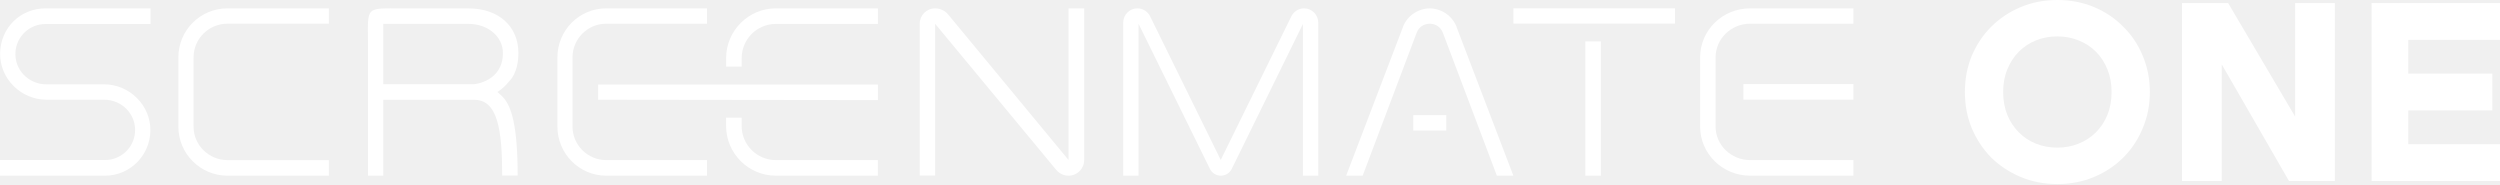
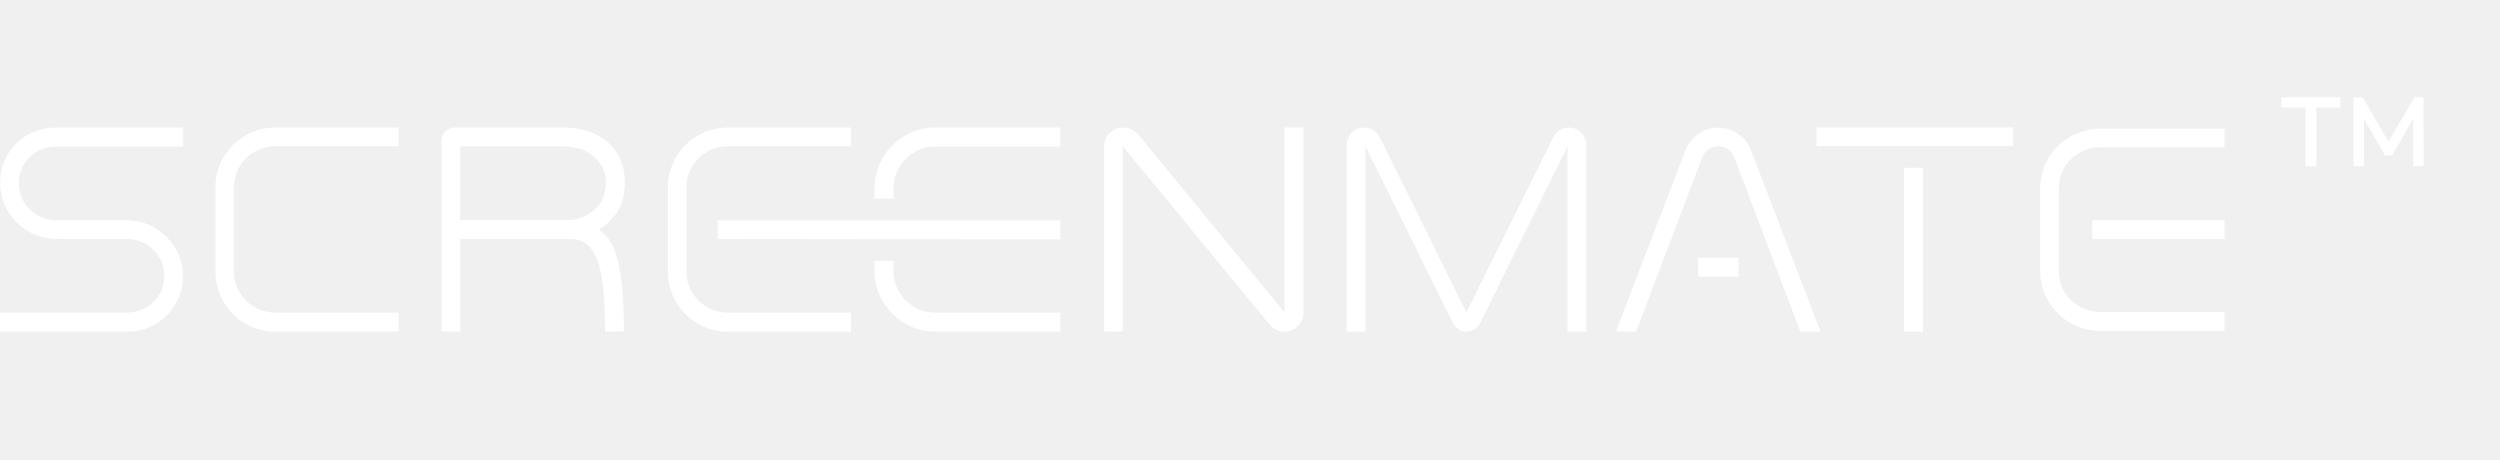
- <svg xmlns="http://www.w3.org/2000/svg" width="326" height="24" viewBox="0 0 326 24" fill="none">
-   <path d="M7.449 10.995H13.555C16.876 10.995 19.678 13.732 19.609 17.078C19.543 20.311 16.921 22.909 13.694 22.909H0.007C0.007 22.909 0 22.907 0 22.902V20.875C0 20.875 0.002 20.868 0.007 20.868H13.696C15.744 20.868 17.438 19.296 17.605 17.28C17.799 14.933 15.918 13.002 13.577 13.002H7.481H12.176H6.071C2.75 13.002 -0.053 10.266 0.016 6.92C0.085 3.574 2.702 1.091 5.929 1.091H19.619C19.619 1.091 19.625 1.093 19.625 1.098V3.125C19.625 3.125 19.623 3.132 19.619 3.132H5.929C3.881 3.132 2.187 4.704 2.021 6.72C1.826 9.067 3.707 10.998 6.048 10.998H12.144" fill="white" />
-   <path d="M25.241 16.521C25.241 18.912 27.223 20.877 29.661 20.877H42.885V22.909H29.661C26.118 22.909 23.26 20.027 23.26 16.521V7.48C23.26 3.943 26.118 1.091 29.661 1.091H42.885V3.088H29.661C27.223 3.088 25.241 5.054 25.241 7.477V16.521Z" fill="white" />
-   <path d="M94.686 7.574V8.688H96.715V7.574C96.715 5.118 98.71 3.12 101.165 3.12H114.482V1.091H101.165C97.598 1.091 94.687 4.007 94.687 7.574H94.686Z" fill="white" />
-   <path d="M96.712 15.342H94.682V16.423C94.682 19.994 97.595 22.907 101.16 22.907H114.476V20.875H101.16C98.706 20.875 96.71 18.878 96.71 16.421V15.339L96.712 15.342Z" fill="white" />
-   <path fill-rule="evenodd" clip-rule="evenodd" d="M114.48 11.019L77.994 11.022V13.005L114.48 13.051V11.019Z" fill="white" />
-   <path d="M92.189 1.091V3.091H79.047C76.625 3.091 74.656 5.06 74.656 7.487V16.51C74.656 18.906 76.625 20.874 79.047 20.874H92.189V22.909H79.047C75.527 22.909 72.687 20.023 72.687 16.51V7.49C72.687 3.947 75.527 1.091 79.047 1.091H92.189Z" fill="white" />
-   <path d="M170.052 1.091C171.075 1.091 171.904 1.927 171.904 2.959V22.909H169.903V3.126L160.623 22.016C160.354 22.563 159.801 22.909 159.196 22.909C158.591 22.909 158.039 22.564 157.77 22.017L148.464 3.1V22.909H146.464V2.959C146.464 1.927 147.293 1.091 148.316 1.091C149.019 1.091 149.663 1.493 149.976 2.129L159.184 20.855L168.392 2.129C168.705 1.493 169.348 1.091 170.052 1.091Z" fill="white" />
-   <path d="M186.442 1.091C187.985 1.123 189.367 2.043 189.946 3.515V3.547L197.344 22.909H195.191L188.141 4.249C187.851 3.527 187.237 3.109 186.442 3.089C185.647 3.109 185.032 3.527 184.742 4.249L177.692 22.909H175.538L182.937 3.547V3.515C183.515 2.043 184.899 1.123 186.441 1.091H186.442Z" fill="white" />
-   <path d="M188.597 15.014H184.292V17.024H188.597V15.014Z" fill="white" />
-   <path d="M197.344 3.075V1.091H218.424V3.073H197.344V3.075ZM206.729 22.909V5.397H208.751V22.909H206.729Z" fill="white" />
-   <path d="M241.683 1.091V3.091H228.214C225.731 3.091 223.712 5.06 223.712 7.487V16.511C223.712 18.906 225.731 20.874 228.214 20.874H241.683V22.909H228.214C224.606 22.909 221.695 20.023 221.695 16.511V7.49C221.695 3.947 224.606 1.091 228.214 1.091H241.683ZM227.341 13V10.965H241.683V13H227.341Z" fill="white" />
-   <path fill-rule="evenodd" clip-rule="evenodd" d="M67.503 22.892C67.503 22.892 66.273 22.892 65.485 22.892C65.485 16.788 64.859 13.013 61.831 13.013C60.293 13.013 56.928 13.013 56.928 13.013H49.98V22.909H47.987V5.641C47.964 0.733 47.606 1.097 52.535 1.097H61.128C65.003 1.097 67.599 3.422 67.599 6.91C67.599 9.542 66.445 10.543 66.445 10.543C65.907 11.201 65.566 11.526 64.859 11.996C64.859 11.996 65.296 12.356 65.629 12.72C66.638 13.825 67.503 16.207 67.503 22.892ZM65.58 6.91C65.58 10.66 61.831 10.979 61.831 10.979H49.974V3.115H61.121C63.573 3.115 65.58 4.738 65.58 6.91Z" fill="white" />
-   <path d="M121.938 22.891V3.098L137.739 22.16C138.132 22.634 138.717 22.909 139.336 22.909C140.463 22.909 141.376 22 141.376 20.88V1.091H139.336V20.86L123.642 1.891C123.223 1.384 122.598 1.091 121.938 1.091C120.831 1.091 119.933 1.984 119.933 3.086V22.891H121.938Z" fill="white" />
-   <path fill-rule="evenodd" clip-rule="evenodd" d="M263.482 23.07C264.954 23.69 266.553 24 268.281 24C270.008 24 271.608 23.69 273.079 23.07C274.551 22.449 275.82 21.604 276.886 20.535C277.974 19.444 278.816 18.171 279.413 16.717C280.032 15.262 280.341 13.69 280.341 12C280.341 10.31 280.032 8.738 279.413 7.283C278.816 5.829 277.974 4.567 276.886 3.497C275.82 2.406 274.551 1.551 273.079 0.93C271.608 0.31 270.008 0 268.281 0C266.553 0 264.954 0.31 263.482 0.93C262.011 1.551 260.731 2.406 259.644 3.497C258.577 4.567 257.735 5.829 257.116 7.283C256.519 8.738 256.221 10.31 256.221 12C256.221 13.69 256.519 15.262 257.116 16.717C257.735 18.171 258.577 19.444 259.644 20.535C260.731 21.604 262.011 22.449 263.482 23.07ZM271.032 18.738C270.179 19.08 269.262 19.251 268.281 19.251C267.278 19.251 266.351 19.08 265.498 18.738C264.645 18.396 263.898 17.904 263.258 17.262C262.619 16.62 262.117 15.861 261.755 14.984C261.392 14.086 261.211 13.091 261.211 12C261.211 10.909 261.392 9.925 261.755 9.048C262.117 8.15 262.619 7.38 263.258 6.738C263.898 6.096 264.645 5.604 265.498 5.262C266.351 4.92 267.278 4.749 268.281 4.749C269.262 4.749 270.179 4.92 271.032 5.262C271.906 5.604 272.663 6.096 273.303 6.738C273.943 7.38 274.444 8.15 274.807 9.048C275.169 9.925 275.35 10.909 275.35 12C275.35 13.091 275.169 14.086 274.807 14.984C274.444 15.861 273.943 16.62 273.303 17.262C272.663 17.904 271.906 18.396 271.032 18.738ZM290.549 0.4H284.531V23.6H289.718V8.4L298.483 23.6H304.468V0.4H299.284V15.2L290.549 0.4Z" fill="white" />
-   <path d="M314.038 5.2V9.6H325.003V14.4H314.038V18.8H326V23.6H309.253V0.4H326V5.2H314.038Z" fill="white" />
+ <svg xmlns="http://www.w3.org/2000/svg" width="196" height="36" viewBox="0 0 196 36" fill="none">
+   <path d="M5.45 17.263H9.916C12.346 17.263 14.396 19.27 14.346 21.724C14.298 24.095 12.38 26 10.018 26H0.005C0.005 26 0 25.998 0 25.995V24.508C0 24.508 0.002 24.503 0.005 24.503H10.02C11.518 24.503 12.758 23.35 12.88 21.872C13.022 20.151 11.645 18.735 9.933 18.735H5.473H8.908H4.441C2.012 18.735 -0.038 16.728 0.012 14.275C0.062 11.821 1.977 10 4.338 10H14.353C14.353 10 14.358 10.002 14.358 10.005V11.492C14.358 11.492 14.356 11.497 14.353 11.497H4.338C2.839 11.497 1.6 12.649 1.478 14.128C1.336 15.849 2.712 17.265 4.425 17.265H8.885" fill="white" />
+   <path d="M18.341 14.685V21.315C18.341 23.069 19.791 24.51 21.574 24.51H31.249V26H21.574C18.983 26 16.891 23.887 16.891 21.315V14.685C16.891 12.091 18.983 10 21.574 10H31.249V11.465H21.574C19.791 11.465 18.341 12.906 18.341 14.683V14.685Z" fill="white" />
+   <path d="M68.558 14.755V15.571H70.052V14.755C70.052 12.953 71.522 11.488 73.329 11.488H83.132V10H73.329C70.703 10 68.56 12.138 68.56 14.755H68.558Z" fill="white" />
+   <path d="M70.05 20.451H68.556V21.244C68.556 23.862 70.701 25.998 73.325 25.998H83.129V24.509H73.325C71.518 24.509 70.049 23.044 70.049 21.242V20.449L70.05 20.451Z" fill="white" />
+   <path fill-rule="evenodd" clip-rule="evenodd" d="M83.131 17.281L56.27 17.283V18.737L83.131 18.771V17.281Z" fill="white" />
+   <path d="M66.72 10V11.467H57.045C55.262 11.467 53.812 12.911 53.812 14.691V21.308C53.812 23.064 55.262 24.508 57.045 24.508H66.72V26H57.045C54.454 26 52.362 23.884 52.362 21.308V14.692C52.362 12.095 54.454 10 57.045 10H66.72Z" fill="white" />
+   <path d="M122.997 10C123.753 10 124.365 10.613 124.365 11.368V26H122.887V11.492L116.032 25.346C115.834 25.746 115.425 26 114.978 26C114.532 26 114.123 25.747 113.925 25.346L107.051 11.473V26H105.573V11.368C105.573 10.613 106.186 10 106.941 10C107.461 10 107.936 10.295 108.167 10.761L114.969 24.494L121.771 10.761C122.002 10.295 122.477 10 122.997 10Z" fill="white" />
+   <path fill-rule="evenodd" clip-rule="evenodd" d="M141.147 26H142.731L137.288 11.802V11.778C136.862 10.698 135.844 10.024 134.709 10V11.466C135.295 11.48 135.746 11.787 135.96 12.316L141.147 26Z" fill="white" />
+   <path fill-rule="evenodd" clip-rule="evenodd" d="M128.272 26H126.688L132.131 11.802V11.778C132.557 10.698 133.575 10.024 134.71 10V11.466C134.124 11.48 133.673 11.787 133.459 12.316L128.272 26Z" fill="white" />
+   <rect x="133.128" y="20.21" width="3.167" height="1.474" fill="white" />
+   <path d="M142.415 11.455V10H157.829V11.453H142.415V11.455ZM149.278 26V13.158H150.756V26H149.278Z" fill="white" />
+   <path d="M174.404 10.09V11.543H164.665C162.87 11.543 161.41 12.973 161.41 14.737V21.292C161.41 23.032 162.87 24.462 164.665 24.462H174.404V25.94H164.665C162.056 25.94 159.951 23.843 159.951 21.292V14.738C159.951 12.165 162.056 10.09 164.665 10.09H174.404ZM164.034 18.742V17.263H174.404V18.742H164.034Z" fill="white" />
+   <path fill-rule="evenodd" clip-rule="evenodd" d="M48.916 25.987C48.916 25.987 48.015 25.987 47.438 25.987C47.438 21.51 46.979 18.741 44.762 18.741C43.637 18.741 41.173 18.741 41.173 18.741H36.087V26H34.627V11C34.627 10.448 35.075 10 35.627 10H44.248C47.085 10 48.985 11.706 48.985 14.264C48.985 16.195 48.141 16.929 48.141 16.929C47.747 17.412 47.497 17.65 46.979 17.995C46.979 17.995 47.3 18.259 47.543 18.526C48.282 19.336 48.916 21.084 48.916 25.987ZM47.507 14.264C47.507 17.015 44.762 17.248 44.762 17.248H41.173H36.082V11.48H44.243C46.038 11.48 47.507 12.671 47.507 14.264Z" fill="white" />
+   <path d="M48.916 25.987C48.916 25.987 48.015 25.987 47.438 25.987V25.989H48.916V25.987Z" fill="white" />
+   <path fill-rule="evenodd" clip-rule="evenodd" d="M88.03 25.987V11.472V10C87.223 10 86.568 10.654 86.568 11.461V25.987H88.03Z" fill="white" />
+   <path d="M100.707 26C101.528 26 102.193 25.334 102.193 24.514V10H100.707V24.497L89.27 10.586C88.965 10.215 88.51 10 88.03 10V11.472L99.543 25.451C99.829 25.798 100.256 26 100.707 26Z" fill="white" />
+   <path d="M184.516 13.032V7.632H185.229L187.259 11.11L189.29 7.632H190.002L190.017 13.032H189.196V9.302L187.54 12.182H186.978L185.33 9.302V13.032H184.516ZM180.75 13.032V8.438H178.864V7.632H183.479V8.438H181.607V13.032H180.75Z" fill="white" />
</svg>
